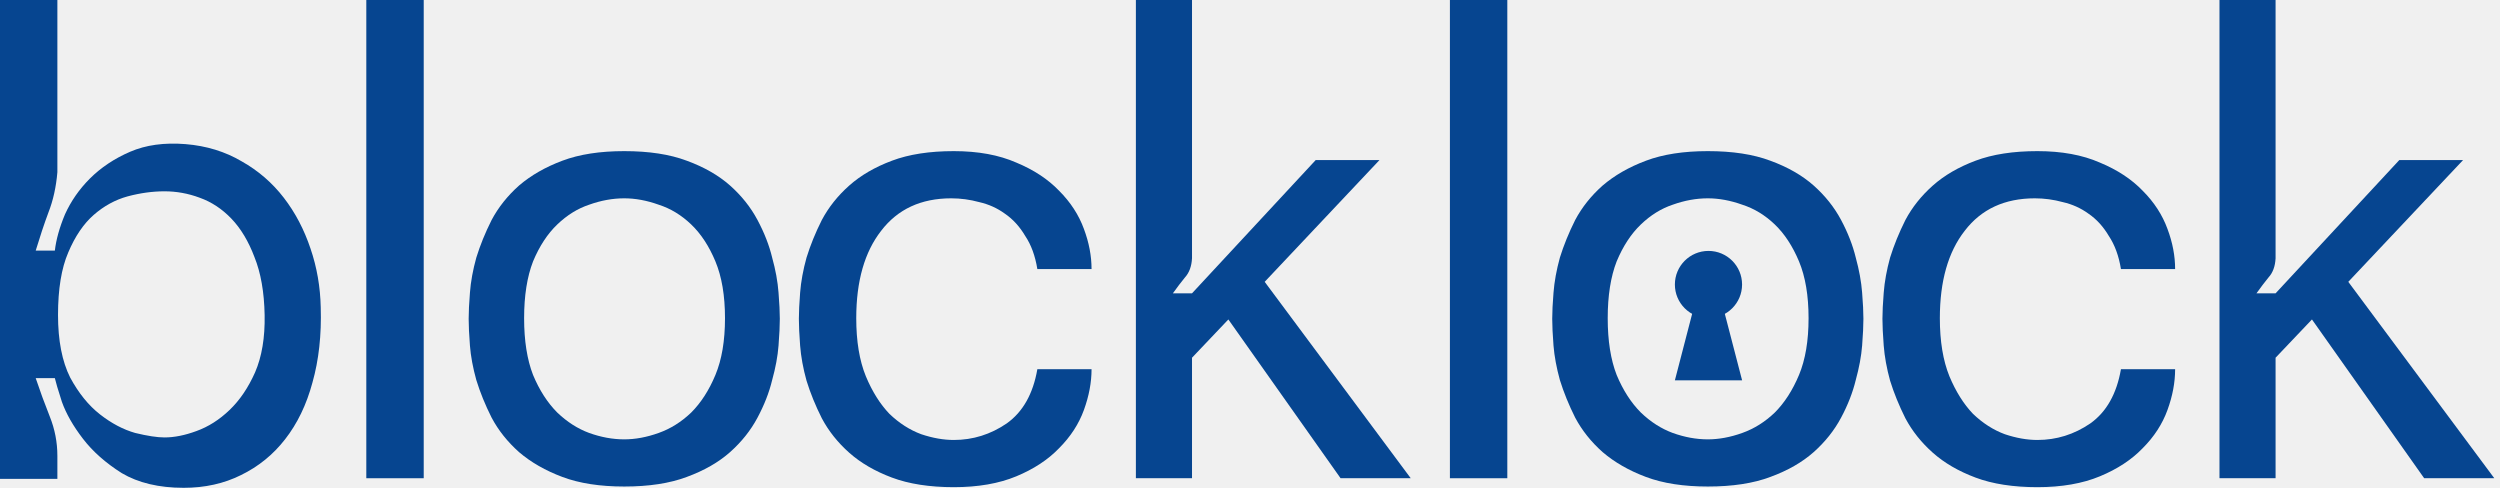
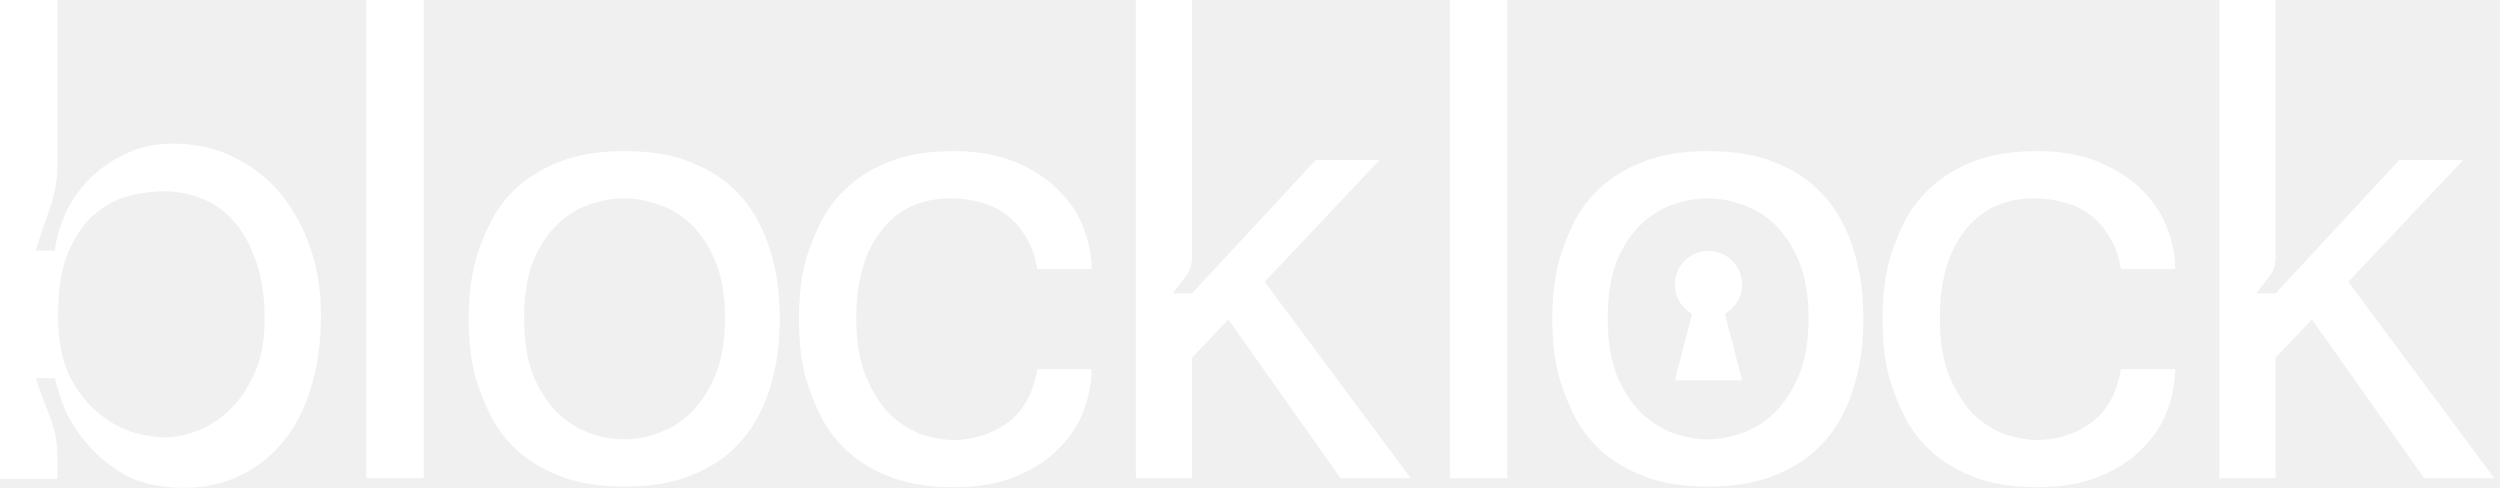
<svg xmlns="http://www.w3.org/2000/svg" width="82" height="16" viewBox="0 0 82 16" fill="none">
-   <path d="M6.024 16C5.215 16 4.539 15.84 3.995 15.519C3.465 15.184 3.04 14.808 2.719 14.389C2.398 13.971 2.168 13.567 2.029 13.177C1.903 12.786 1.827 12.528 1.799 12.403H1.171C1.311 12.821 1.464 13.239 1.631 13.658C1.799 14.076 1.882 14.508 1.882 14.954V15.707H0V0H1.882V5.647C1.841 6.135 1.743 6.574 1.59 6.965C1.45 7.341 1.311 7.759 1.171 8.22H1.799C1.841 7.857 1.952 7.46 2.133 7.027C2.329 6.595 2.6 6.205 2.949 5.856C3.312 5.494 3.751 5.201 4.267 4.978C4.783 4.755 5.389 4.671 6.086 4.727C6.769 4.783 7.383 4.971 7.927 5.292C8.471 5.598 8.931 5.996 9.307 6.484C9.684 6.972 9.976 7.529 10.186 8.157C10.395 8.77 10.506 9.412 10.52 10.081C10.548 10.987 10.457 11.81 10.248 12.549C10.053 13.274 9.753 13.895 9.349 14.411C8.959 14.912 8.478 15.303 7.906 15.582C7.348 15.861 6.721 16 6.024 16ZM5.396 6.275C5.006 6.275 4.601 6.33 4.183 6.442C3.779 6.553 3.409 6.756 3.075 7.048C2.74 7.341 2.461 7.753 2.238 8.282C2.015 8.798 1.903 9.481 1.903 10.332C1.903 11.169 2.036 11.852 2.301 12.382C2.58 12.898 2.907 13.302 3.284 13.595C3.66 13.888 4.044 14.09 4.434 14.201C4.838 14.299 5.159 14.348 5.396 14.348C5.717 14.348 6.065 14.278 6.442 14.139C6.832 13.999 7.195 13.769 7.529 13.448C7.864 13.128 8.143 12.716 8.366 12.214C8.589 11.698 8.694 11.071 8.68 10.332C8.666 9.579 8.554 8.945 8.345 8.429C8.15 7.913 7.899 7.495 7.592 7.174C7.285 6.853 6.937 6.623 6.546 6.484C6.17 6.344 5.786 6.275 5.396 6.275Z" fill="#064590" />
-   <path d="M13.898 15.686H12.015V0H13.898V15.686Z" fill="#064590" />
-   <path d="M20.475 4.957C21.284 4.957 21.967 5.061 22.525 5.271C23.096 5.48 23.57 5.752 23.947 6.086C24.323 6.421 24.623 6.797 24.846 7.216C25.069 7.634 25.23 8.045 25.327 8.45C25.439 8.854 25.509 9.237 25.536 9.6C25.564 9.949 25.578 10.234 25.578 10.457C25.578 10.681 25.564 10.973 25.536 11.336C25.509 11.684 25.439 12.061 25.327 12.465C25.23 12.87 25.069 13.281 24.846 13.699C24.623 14.118 24.323 14.494 23.947 14.829C23.57 15.163 23.096 15.435 22.525 15.644C21.967 15.854 21.284 15.958 20.475 15.958C19.68 15.958 19.004 15.854 18.446 15.644C17.889 15.435 17.414 15.163 17.024 14.829C16.648 14.494 16.348 14.118 16.125 13.699C15.915 13.281 15.748 12.87 15.623 12.465C15.511 12.061 15.441 11.684 15.414 11.336C15.386 10.973 15.372 10.681 15.372 10.457C15.372 10.234 15.386 9.949 15.414 9.6C15.441 9.237 15.511 8.854 15.623 8.45C15.748 8.045 15.915 7.634 16.125 7.216C16.348 6.797 16.648 6.421 17.024 6.086C17.414 5.752 17.889 5.48 18.446 5.271C19.004 5.061 19.68 4.957 20.475 4.957ZM20.475 14.411C20.837 14.411 21.214 14.341 21.604 14.201C21.995 14.062 22.35 13.839 22.671 13.532C22.992 13.211 23.257 12.8 23.466 12.298C23.675 11.796 23.78 11.176 23.78 10.437C23.78 9.698 23.675 9.077 23.466 8.575C23.257 8.073 22.992 7.669 22.671 7.362C22.35 7.055 21.995 6.839 21.604 6.714C21.214 6.574 20.837 6.505 20.475 6.505C20.099 6.505 19.715 6.574 19.325 6.714C18.948 6.839 18.6 7.055 18.279 7.362C17.958 7.669 17.693 8.073 17.484 8.575C17.289 9.077 17.191 9.698 17.191 10.437C17.191 11.176 17.289 11.796 17.484 12.298C17.693 12.8 17.958 13.211 18.279 13.532C18.6 13.839 18.948 14.062 19.325 14.201C19.715 14.341 20.099 14.411 20.475 14.411Z" fill="#064590" />
-   <path d="M31.285 15.979C30.49 15.979 29.814 15.874 29.256 15.665C28.698 15.456 28.231 15.184 27.855 14.85C27.478 14.515 27.179 14.139 26.956 13.72C26.746 13.302 26.579 12.891 26.454 12.486C26.342 12.082 26.272 11.698 26.244 11.336C26.217 10.973 26.203 10.681 26.203 10.457C26.203 10.234 26.217 9.949 26.244 9.6C26.272 9.237 26.342 8.854 26.454 8.45C26.579 8.045 26.746 7.634 26.956 7.216C27.179 6.797 27.478 6.421 27.855 6.086C28.231 5.752 28.698 5.48 29.256 5.271C29.814 5.061 30.49 4.957 31.285 4.957C32.08 4.957 32.763 5.082 33.335 5.333C33.906 5.57 34.373 5.877 34.736 6.254C35.112 6.63 35.384 7.048 35.552 7.508C35.719 7.955 35.803 8.394 35.803 8.826H34.025C33.955 8.394 33.823 8.031 33.627 7.739C33.446 7.432 33.223 7.188 32.958 7.007C32.707 6.825 32.428 6.7 32.122 6.63C31.815 6.546 31.508 6.505 31.201 6.505C30.211 6.505 29.444 6.86 28.901 7.571C28.357 8.268 28.085 9.224 28.085 10.437C28.085 11.19 28.189 11.824 28.399 12.34C28.608 12.842 28.866 13.253 29.173 13.574C29.493 13.881 29.842 14.104 30.218 14.243C30.595 14.369 30.95 14.431 31.285 14.431C31.912 14.431 32.491 14.25 33.021 13.888C33.551 13.511 33.885 12.918 34.025 12.11H35.803C35.803 12.542 35.719 12.988 35.552 13.448C35.384 13.909 35.112 14.327 34.736 14.703C34.373 15.08 33.906 15.386 33.335 15.623C32.763 15.861 32.08 15.979 31.285 15.979Z" fill="#064590" />
-   <path d="M37.257 0H39.098V8.471C39.084 8.736 39.007 8.945 38.868 9.098C38.742 9.251 38.61 9.426 38.47 9.621H39.098L43.155 5.25H45.247L41.482 9.244L46.272 15.686H43.971L40.29 10.478L39.098 11.733V15.686H37.257V0Z" fill="#064590" />
-   <path d="M49.44 15.686H47.557V0H49.44V15.686Z" fill="#064590" />
-   <path d="M56.017 4.957C56.825 4.957 57.509 5.061 58.066 5.271C58.638 5.48 59.112 5.752 59.489 6.086C59.865 6.421 60.165 6.797 60.388 7.216C60.611 7.634 60.771 8.045 60.869 8.45C60.98 8.854 61.05 9.237 61.078 9.6C61.106 9.949 61.12 10.234 61.12 10.457C61.12 10.681 61.106 10.973 61.078 11.336C61.05 11.684 60.98 12.061 60.869 12.465C60.771 12.87 60.611 13.281 60.388 13.699C60.165 14.118 59.865 14.494 59.489 14.829C59.112 15.163 58.638 15.435 58.066 15.644C57.509 15.854 56.825 15.958 56.017 15.958C55.222 15.958 54.546 15.854 53.988 15.644C53.43 15.435 52.956 15.163 52.566 14.829C52.189 14.494 51.889 14.118 51.666 13.699C51.457 13.281 51.29 12.87 51.164 12.465C51.053 12.061 50.983 11.684 50.955 11.336C50.927 10.973 50.913 10.681 50.913 10.457C50.913 10.234 50.927 9.949 50.955 9.6C50.983 9.237 51.053 8.854 51.164 8.45C51.29 8.045 51.457 7.634 51.666 7.216C51.889 6.797 52.189 6.421 52.566 6.086C52.956 5.752 53.43 5.48 53.988 5.271C54.546 5.061 55.222 4.957 56.017 4.957ZM56.017 14.411C56.379 14.411 56.756 14.341 57.146 14.201C57.536 14.062 57.892 13.839 58.213 13.532C58.533 13.211 58.798 12.8 59.008 12.298C59.217 11.796 59.321 11.176 59.321 10.437C59.321 9.698 59.217 9.077 59.008 8.575C58.798 8.073 58.533 7.669 58.213 7.362C57.892 7.055 57.536 6.839 57.146 6.714C56.756 6.574 56.379 6.505 56.017 6.505C55.64 6.505 55.257 6.574 54.866 6.714C54.49 6.839 54.141 7.055 53.821 7.362C53.5 7.669 53.235 8.073 53.026 8.575C52.831 9.077 52.733 9.698 52.733 10.437C52.733 11.176 52.831 11.796 53.026 12.298C53.235 12.8 53.5 13.211 53.821 13.532C54.141 13.839 54.49 14.062 54.866 14.201C55.257 14.341 55.64 14.411 56.017 14.411Z" fill="#064590" />
-   <path d="M66.827 15.979C66.032 15.979 65.356 15.874 64.798 15.665C64.24 15.456 63.773 15.184 63.397 14.85C63.02 14.515 62.72 14.139 62.497 13.72C62.288 13.302 62.121 12.891 61.995 12.486C61.884 12.082 61.814 11.698 61.786 11.336C61.758 10.973 61.744 10.681 61.744 10.457C61.744 10.234 61.758 9.949 61.786 9.6C61.814 9.237 61.884 8.854 61.995 8.45C62.121 8.045 62.288 7.634 62.497 7.216C62.72 6.797 63.02 6.421 63.397 6.086C63.773 5.752 64.24 5.48 64.798 5.271C65.356 5.061 66.032 4.957 66.827 4.957C67.621 4.957 68.305 5.082 68.876 5.333C69.448 5.57 69.915 5.877 70.278 6.254C70.654 6.63 70.926 7.048 71.093 7.508C71.261 7.955 71.344 8.394 71.344 8.826H69.567C69.497 8.394 69.364 8.031 69.169 7.739C68.988 7.432 68.765 7.188 68.5 7.007C68.249 6.825 67.97 6.7 67.663 6.63C67.356 6.546 67.05 6.505 66.743 6.505C65.753 6.505 64.986 6.86 64.442 7.571C63.898 8.268 63.627 9.224 63.627 10.437C63.627 11.19 63.731 11.824 63.94 12.34C64.15 12.842 64.407 13.253 64.714 13.574C65.035 13.881 65.383 14.104 65.76 14.243C66.136 14.369 66.492 14.431 66.827 14.431C67.454 14.431 68.033 14.25 68.563 13.888C69.092 13.511 69.427 12.918 69.567 12.11H71.344C71.344 12.542 71.261 12.988 71.093 13.448C70.926 13.909 70.654 14.327 70.278 14.703C69.915 15.08 69.448 15.386 68.876 15.623C68.305 15.861 67.621 15.979 66.827 15.979Z" fill="#064590" />
-   <path d="M72.799 0H74.639V8.471C74.626 8.736 74.549 8.945 74.409 9.098C74.284 9.251 74.151 9.426 74.012 9.621H74.639L78.697 5.25H80.789L77.024 9.244L81.813 15.686H79.513L75.832 10.478L74.639 11.733V15.686H72.799V0Z" fill="#064590" />
-   <ellipse cx="56.038" cy="9.332" rx="1.102" ry="1.102" fill="#064590" />
-   <path d="M56.038 8.23L57.141 12.475H54.936L56.038 8.23Z" fill="#064590" />
+   <path d="M6.024 16C5.215 16 4.539 15.84 3.995 15.519C3.465 15.184 3.04 14.808 2.719 14.389C2.398 13.971 2.168 13.567 2.029 13.177C1.903 12.786 1.827 12.528 1.799 12.403H1.171C1.311 12.821 1.464 13.239 1.631 13.658C1.799 14.076 1.882 14.508 1.882 14.954V15.707H0V0H1.882V5.647C1.841 6.135 1.743 6.574 1.59 6.965C1.45 7.341 1.311 7.759 1.171 8.22H1.799C1.841 7.857 1.952 7.46 2.133 7.027C2.329 6.595 2.6 6.205 2.949 5.856C3.312 5.494 3.751 5.201 4.267 4.978C4.783 4.755 5.389 4.671 6.086 4.727C6.769 4.783 7.383 4.971 7.927 5.292C8.471 5.598 8.931 5.996 9.307 6.484C9.684 6.972 9.976 7.529 10.186 8.157C10.395 8.77 10.506 9.412 10.52 10.081C10.548 10.987 10.457 11.81 10.248 12.549C10.053 13.274 9.753 13.895 9.349 14.411C8.959 14.912 8.478 15.303 7.906 15.582C7.348 15.861 6.721 16 6.024 16ZM5.396 6.275C5.006 6.275 4.601 6.33 4.183 6.442C3.779 6.553 3.409 6.756 3.075 7.048C2.74 7.341 2.461 7.753 2.238 8.282C2.015 8.798 1.903 9.481 1.903 10.332C1.903 11.169 2.036 11.852 2.301 12.382C2.58 12.898 2.907 13.302 3.284 13.595C3.66 13.888 4.044 14.09 4.434 14.201C4.838 14.299 5.159 14.348 5.396 14.348C5.717 14.348 6.065 14.278 6.442 14.139C6.832 13.999 7.195 13.769 7.529 13.448C7.864 13.128 8.143 12.716 8.366 12.214C8.589 11.698 8.694 11.071 8.68 10.332C8.666 9.579 8.554 8.945 8.345 8.429C8.15 7.913 7.899 7.495 7.592 7.174C7.285 6.853 6.937 6.623 6.546 6.484C6.17 6.344 5.786 6.275 5.396 6.275Z" fill="#ffffff" />
+   <path d="M13.898 15.686H12.015V0H13.898V15.686Z" fill="#ffffff" />
+   <path d="M20.475 4.957C21.284 4.957 21.967 5.061 22.525 5.271C23.096 5.48 23.57 5.752 23.947 6.086C24.323 6.421 24.623 6.797 24.846 7.216C25.069 7.634 25.23 8.045 25.327 8.45C25.439 8.854 25.509 9.237 25.536 9.6C25.564 9.949 25.578 10.234 25.578 10.457C25.578 10.681 25.564 10.973 25.536 11.336C25.509 11.684 25.439 12.061 25.327 12.465C25.23 12.87 25.069 13.281 24.846 13.699C24.623 14.118 24.323 14.494 23.947 14.829C23.57 15.163 23.096 15.435 22.525 15.644C21.967 15.854 21.284 15.958 20.475 15.958C19.68 15.958 19.004 15.854 18.446 15.644C17.889 15.435 17.414 15.163 17.024 14.829C16.648 14.494 16.348 14.118 16.125 13.699C15.915 13.281 15.748 12.87 15.623 12.465C15.511 12.061 15.441 11.684 15.414 11.336C15.386 10.973 15.372 10.681 15.372 10.457C15.372 10.234 15.386 9.949 15.414 9.6C15.441 9.237 15.511 8.854 15.623 8.45C15.748 8.045 15.915 7.634 16.125 7.216C16.348 6.797 16.648 6.421 17.024 6.086C17.414 5.752 17.889 5.48 18.446 5.271C19.004 5.061 19.68 4.957 20.475 4.957ZM20.475 14.411C20.837 14.411 21.214 14.341 21.604 14.201C21.995 14.062 22.35 13.839 22.671 13.532C22.992 13.211 23.257 12.8 23.466 12.298C23.675 11.796 23.78 11.176 23.78 10.437C23.78 9.698 23.675 9.077 23.466 8.575C23.257 8.073 22.992 7.669 22.671 7.362C22.35 7.055 21.995 6.839 21.604 6.714C21.214 6.574 20.837 6.505 20.475 6.505C20.099 6.505 19.715 6.574 19.325 6.714C18.948 6.839 18.6 7.055 18.279 7.362C17.958 7.669 17.693 8.073 17.484 8.575C17.289 9.077 17.191 9.698 17.191 10.437C17.191 11.176 17.289 11.796 17.484 12.298C17.693 12.8 17.958 13.211 18.279 13.532C18.6 13.839 18.948 14.062 19.325 14.201C19.715 14.341 20.099 14.411 20.475 14.411Z" fill="#ffffff" />
+   <path d="M31.285 15.979C30.49 15.979 29.814 15.874 29.256 15.665C28.698 15.456 28.231 15.184 27.855 14.85C27.478 14.515 27.179 14.139 26.956 13.72C26.746 13.302 26.579 12.891 26.454 12.486C26.342 12.082 26.272 11.698 26.244 11.336C26.217 10.973 26.203 10.681 26.203 10.457C26.203 10.234 26.217 9.949 26.244 9.6C26.272 9.237 26.342 8.854 26.454 8.45C26.579 8.045 26.746 7.634 26.956 7.216C27.179 6.797 27.478 6.421 27.855 6.086C28.231 5.752 28.698 5.48 29.256 5.271C29.814 5.061 30.49 4.957 31.285 4.957C32.08 4.957 32.763 5.082 33.335 5.333C33.906 5.57 34.373 5.877 34.736 6.254C35.112 6.63 35.384 7.048 35.552 7.508C35.719 7.955 35.803 8.394 35.803 8.826H34.025C33.955 8.394 33.823 8.031 33.627 7.739C33.446 7.432 33.223 7.188 32.958 7.007C32.707 6.825 32.428 6.7 32.122 6.63C31.815 6.546 31.508 6.505 31.201 6.505C30.211 6.505 29.444 6.86 28.901 7.571C28.357 8.268 28.085 9.224 28.085 10.437C28.085 11.19 28.189 11.824 28.399 12.34C28.608 12.842 28.866 13.253 29.173 13.574C29.493 13.881 29.842 14.104 30.218 14.243C30.595 14.369 30.95 14.431 31.285 14.431C31.912 14.431 32.491 14.25 33.021 13.888C33.551 13.511 33.885 12.918 34.025 12.11H35.803C35.803 12.542 35.719 12.988 35.552 13.448C35.384 13.909 35.112 14.327 34.736 14.703C34.373 15.08 33.906 15.386 33.335 15.623C32.763 15.861 32.08 15.979 31.285 15.979Z" fill="#ffffff" />
+   <path d="M37.257 0H39.098V8.471C39.084 8.736 39.007 8.945 38.868 9.098C38.742 9.251 38.61 9.426 38.47 9.621H39.098L43.155 5.25H45.247L41.482 9.244L46.272 15.686H43.971L40.29 10.478L39.098 11.733V15.686H37.257V0Z" fill="#ffffff" />
+   <path d="M49.44 15.686H47.557V0H49.44V15.686Z" fill="#ffffff" />
+   <path d="M56.017 4.957C56.825 4.957 57.509 5.061 58.066 5.271C58.638 5.48 59.112 5.752 59.489 6.086C59.865 6.421 60.165 6.797 60.388 7.216C60.611 7.634 60.771 8.045 60.869 8.45C60.98 8.854 61.05 9.237 61.078 9.6C61.106 9.949 61.12 10.234 61.12 10.457C61.12 10.681 61.106 10.973 61.078 11.336C61.05 11.684 60.98 12.061 60.869 12.465C60.771 12.87 60.611 13.281 60.388 13.699C60.165 14.118 59.865 14.494 59.489 14.829C59.112 15.163 58.638 15.435 58.066 15.644C57.509 15.854 56.825 15.958 56.017 15.958C55.222 15.958 54.546 15.854 53.988 15.644C53.43 15.435 52.956 15.163 52.566 14.829C52.189 14.494 51.889 14.118 51.666 13.699C51.457 13.281 51.29 12.87 51.164 12.465C51.053 12.061 50.983 11.684 50.955 11.336C50.927 10.973 50.913 10.681 50.913 10.457C50.913 10.234 50.927 9.949 50.955 9.6C50.983 9.237 51.053 8.854 51.164 8.45C51.29 8.045 51.457 7.634 51.666 7.216C51.889 6.797 52.189 6.421 52.566 6.086C52.956 5.752 53.43 5.48 53.988 5.271C54.546 5.061 55.222 4.957 56.017 4.957ZM56.017 14.411C56.379 14.411 56.756 14.341 57.146 14.201C57.536 14.062 57.892 13.839 58.213 13.532C58.533 13.211 58.798 12.8 59.008 12.298C59.217 11.796 59.321 11.176 59.321 10.437C59.321 9.698 59.217 9.077 59.008 8.575C58.798 8.073 58.533 7.669 58.213 7.362C57.892 7.055 57.536 6.839 57.146 6.714C56.756 6.574 56.379 6.505 56.017 6.505C55.64 6.505 55.257 6.574 54.866 6.714C54.49 6.839 54.141 7.055 53.821 7.362C53.5 7.669 53.235 8.073 53.026 8.575C52.831 9.077 52.733 9.698 52.733 10.437C52.733 11.176 52.831 11.796 53.026 12.298C53.235 12.8 53.5 13.211 53.821 13.532C54.141 13.839 54.49 14.062 54.866 14.201C55.257 14.341 55.64 14.411 56.017 14.411Z" fill="#ffffff" />
+   <path d="M66.827 15.979C66.032 15.979 65.356 15.874 64.798 15.665C64.24 15.456 63.773 15.184 63.397 14.85C63.02 14.515 62.72 14.139 62.497 13.72C62.288 13.302 62.121 12.891 61.995 12.486C61.884 12.082 61.814 11.698 61.786 11.336C61.758 10.973 61.744 10.681 61.744 10.457C61.744 10.234 61.758 9.949 61.786 9.6C61.814 9.237 61.884 8.854 61.995 8.45C62.121 8.045 62.288 7.634 62.497 7.216C62.72 6.797 63.02 6.421 63.397 6.086C63.773 5.752 64.24 5.48 64.798 5.271C65.356 5.061 66.032 4.957 66.827 4.957C67.621 4.957 68.305 5.082 68.876 5.333C69.448 5.57 69.915 5.877 70.278 6.254C70.654 6.63 70.926 7.048 71.093 7.508C71.261 7.955 71.344 8.394 71.344 8.826H69.567C69.497 8.394 69.364 8.031 69.169 7.739C68.988 7.432 68.765 7.188 68.5 7.007C68.249 6.825 67.97 6.7 67.663 6.63C67.356 6.546 67.05 6.505 66.743 6.505C65.753 6.505 64.986 6.86 64.442 7.571C63.898 8.268 63.627 9.224 63.627 10.437C63.627 11.19 63.731 11.824 63.94 12.34C64.15 12.842 64.407 13.253 64.714 13.574C65.035 13.881 65.383 14.104 65.76 14.243C66.136 14.369 66.492 14.431 66.827 14.431C67.454 14.431 68.033 14.25 68.563 13.888C69.092 13.511 69.427 12.918 69.567 12.11H71.344C71.344 12.542 71.261 12.988 71.093 13.448C70.926 13.909 70.654 14.327 70.278 14.703C69.915 15.08 69.448 15.386 68.876 15.623C68.305 15.861 67.621 15.979 66.827 15.979Z" fill="#ffffff" />
+   <path d="M72.799 0H74.639V8.471C74.626 8.736 74.549 8.945 74.409 9.098C74.284 9.251 74.151 9.426 74.012 9.621H74.639L78.697 5.25H80.789L77.024 9.244L81.813 15.686H79.513L75.832 10.478L74.639 11.733V15.686H72.799V0Z" fill="#ffffff" />
+   <ellipse cx="56.038" cy="9.332" rx="1.102" ry="1.102" fill="#ffffff" />
+   <path d="M56.038 8.23L57.141 12.475H54.936L56.038 8.23Z" fill="#ffffff" />
</svg>
